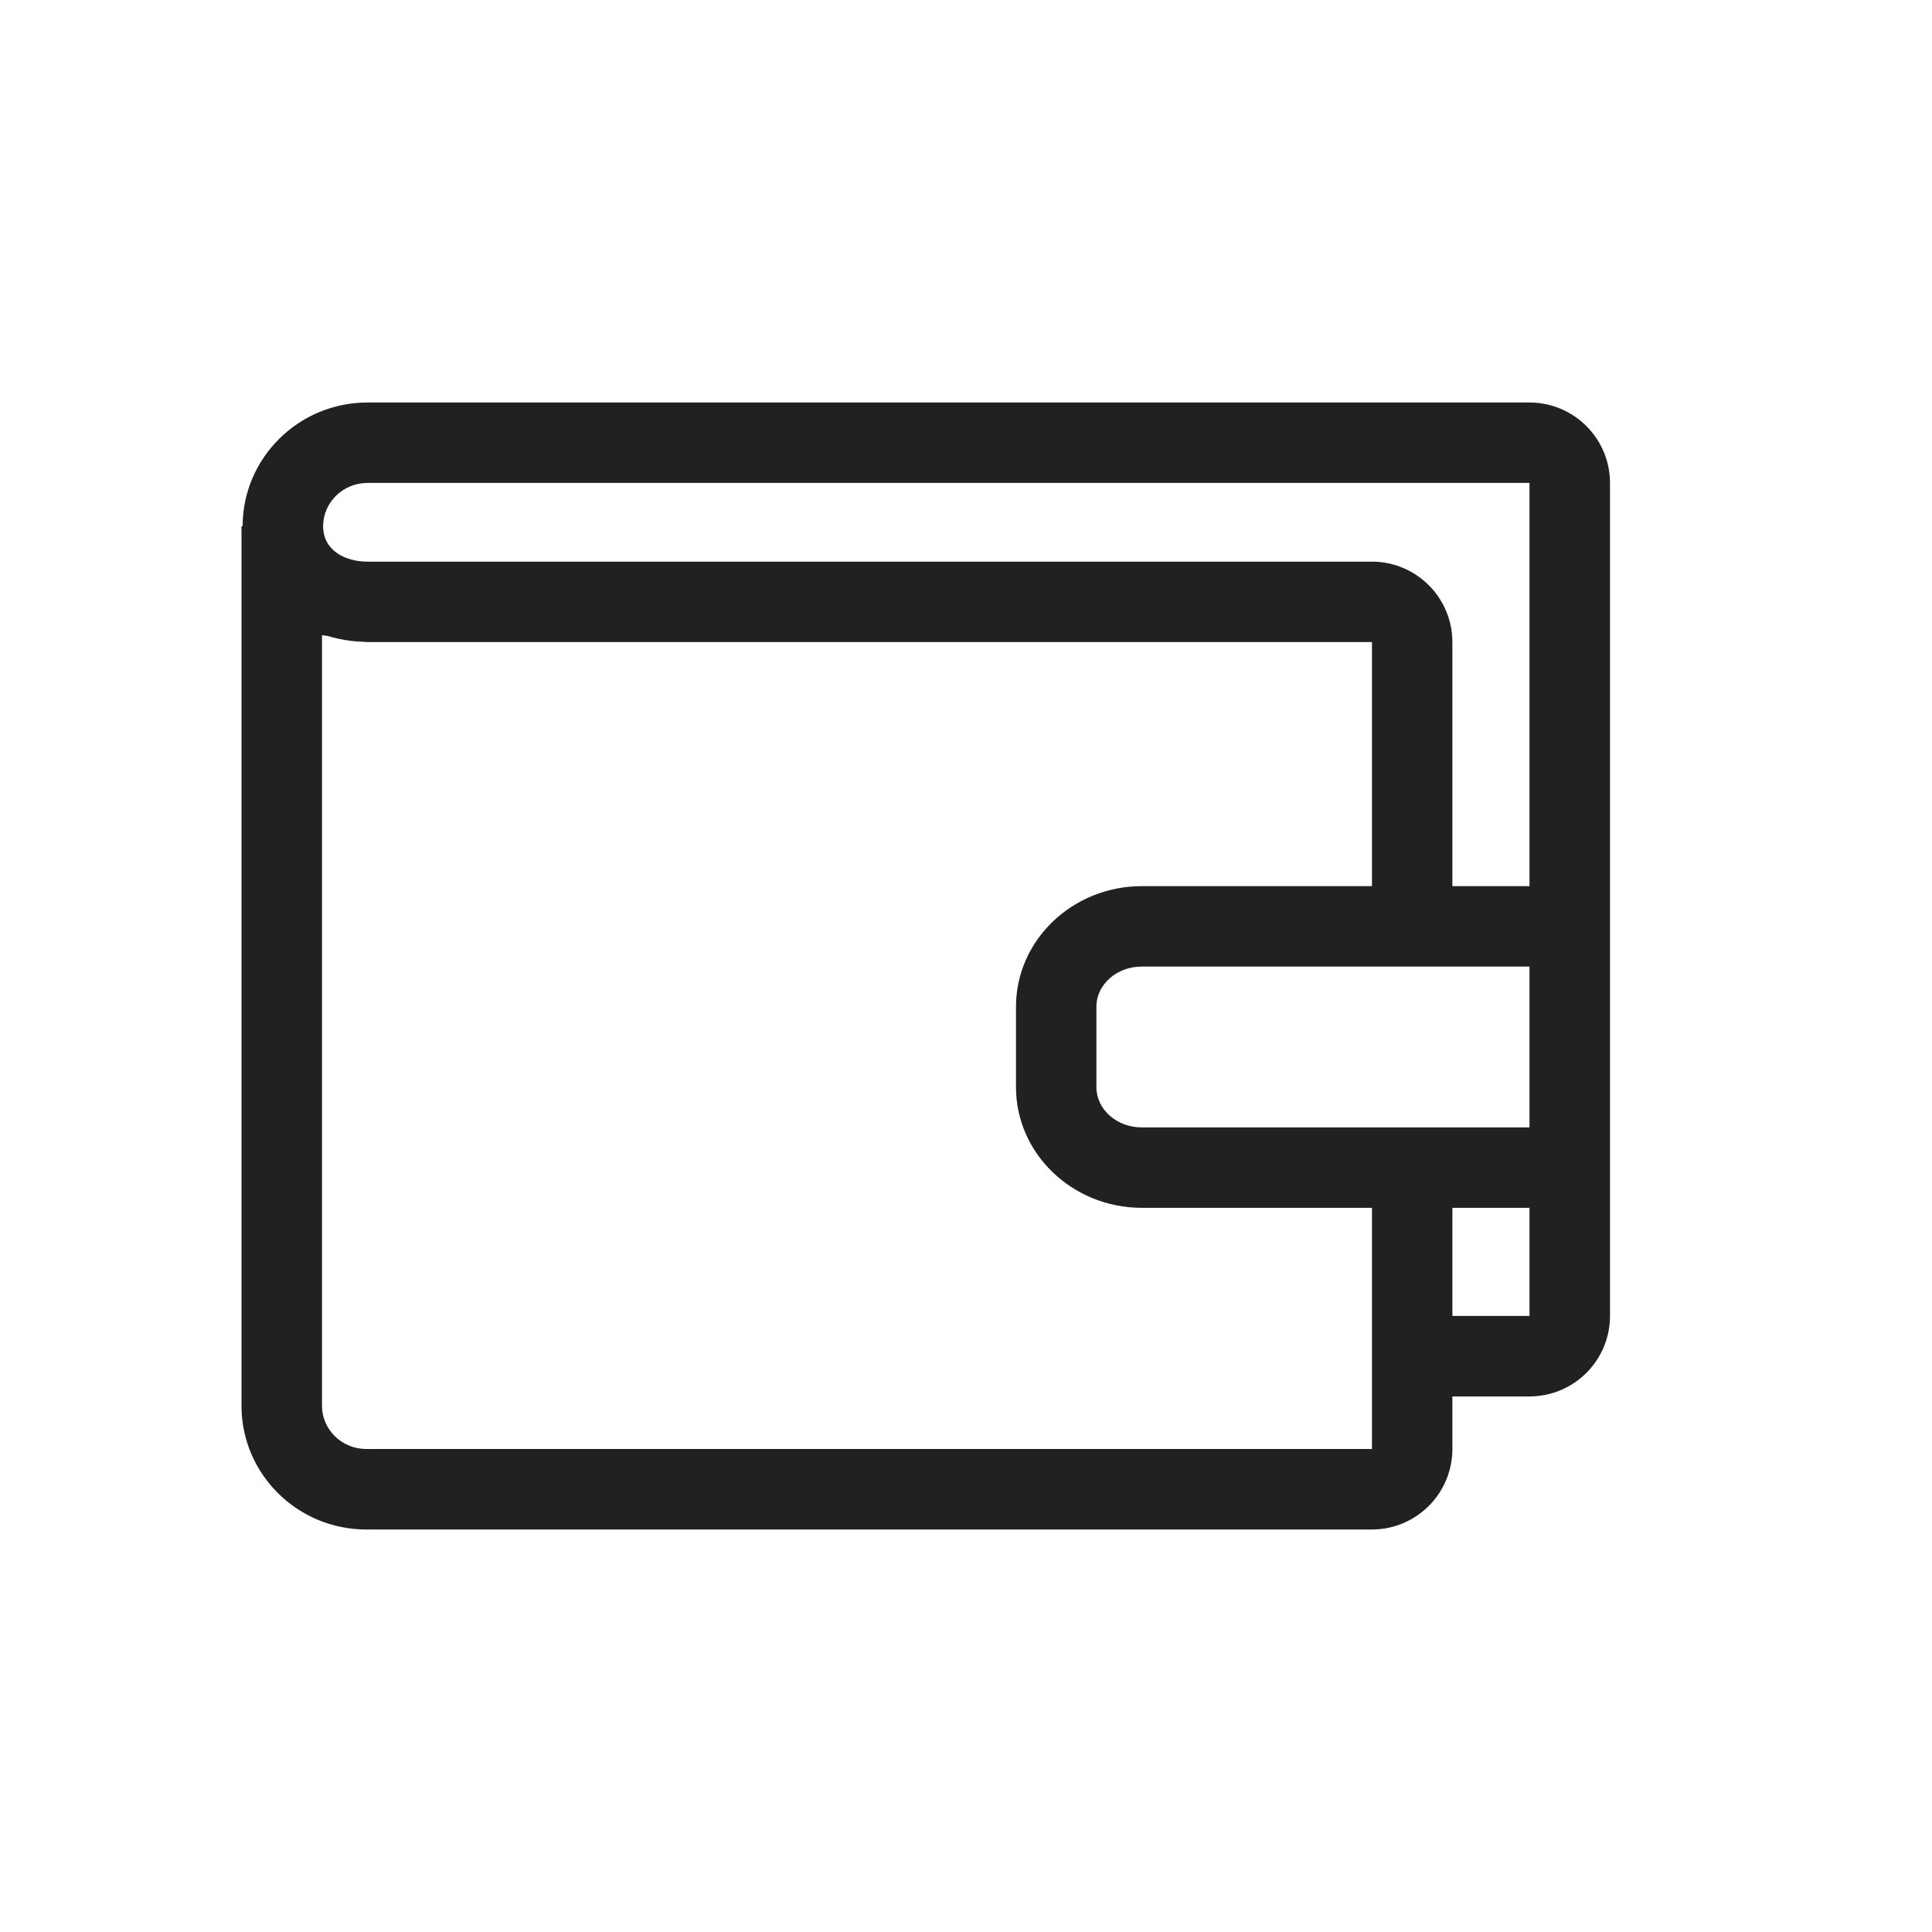
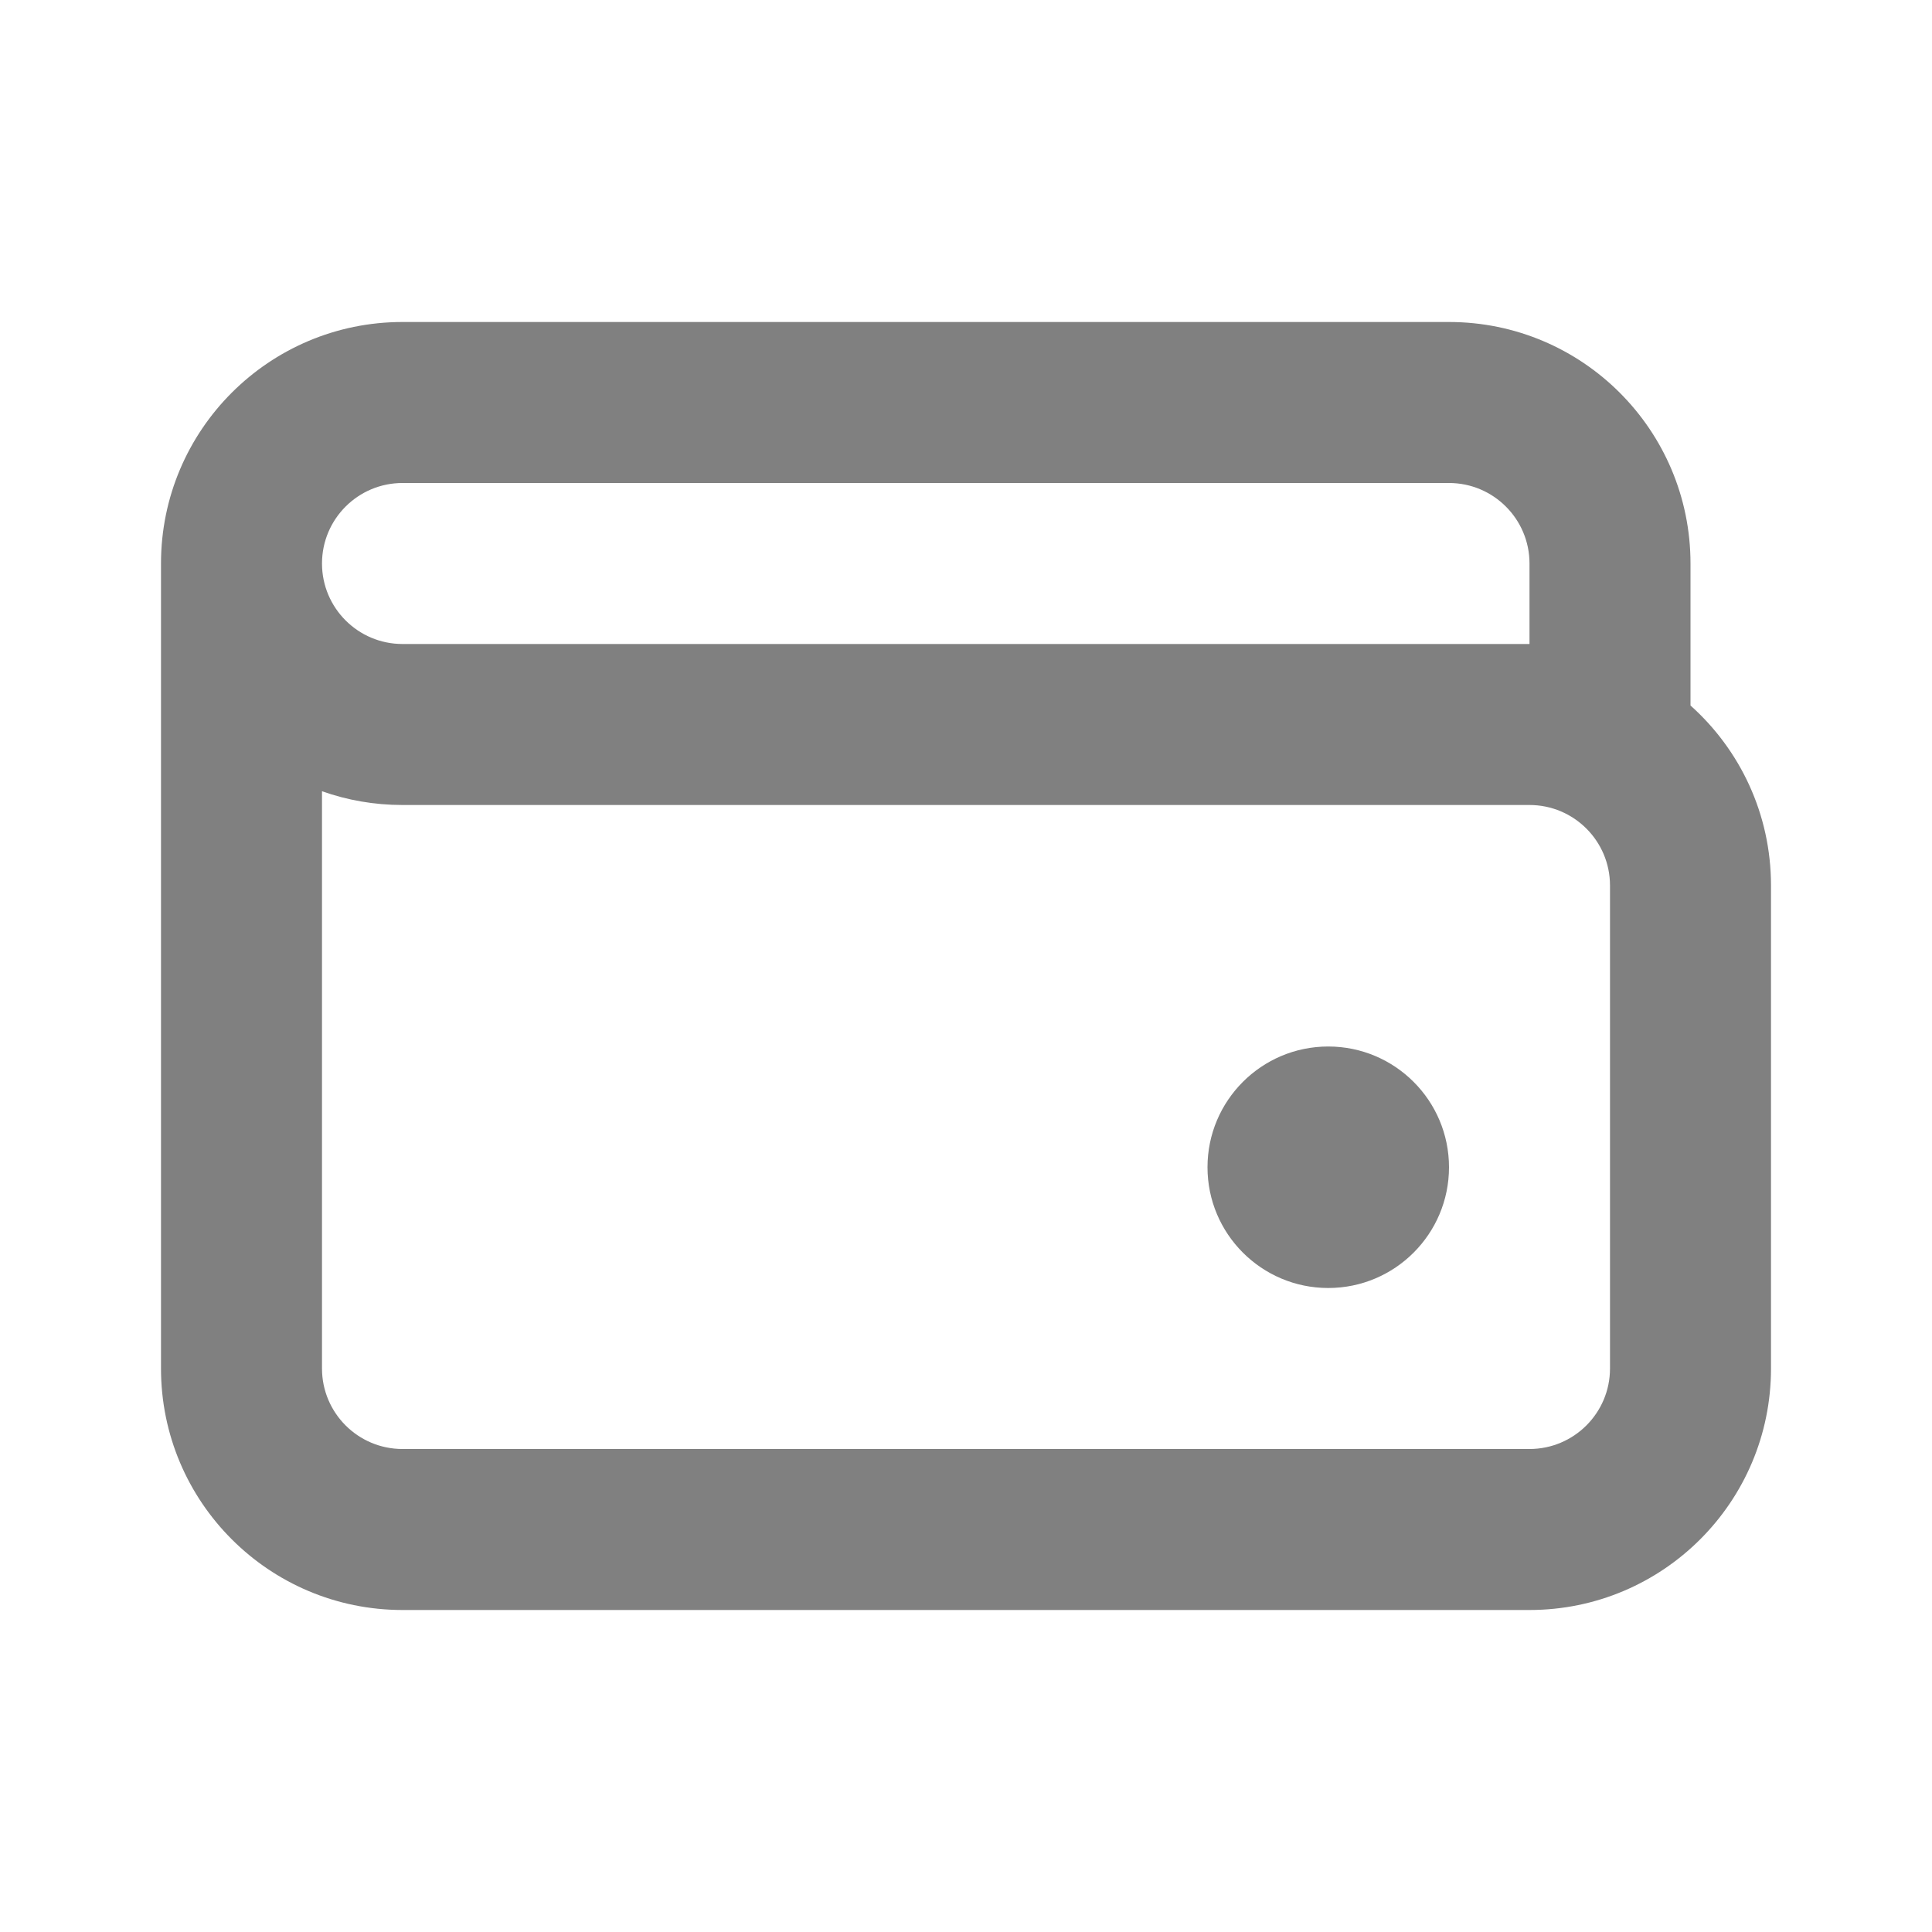
<svg xmlns="http://www.w3.org/2000/svg" width="24" height="24" viewBox="0 0 24 24" fill="none">
-   <path d="M4.564 5C3.71 5 3.014 5.69 3.014 6.537H3V17.464C3 18.311 3.695 19 4.55 19H17.042C17.594 19 18.042 18.552 18.042 18V17.347H19C19.552 17.347 20 16.899 20 16.347V6C20 5.448 19.552 5 19 5H4.564ZM4.55 18C4.247 18 4 17.76 4 17.463V7.89C4.024 7.897 4.054 7.895 4.078 7.902C4.221 7.944 4.371 7.97 4.531 7.973C4.538 7.973 4.543 7.976 4.55 7.976H17.043V11.008H14.184C13.322 11.008 12.621 11.68 12.621 12.506V13.505C12.621 14.331 13.322 15.004 14.184 15.004H17.043V18H4.55ZM14.183 14.005C13.872 14.005 13.62 13.781 13.62 13.505V12.506C13.62 12.23 13.873 12.007 14.183 12.007H19V14.005H14.183ZM19 16.347H18.042V15.004H19V16.347ZM18.042 11.008V7.977C18.042 7.425 17.594 6.977 17.042 6.977H4.564C4.291 6.977 4.014 6.84 4.014 6.537C4.015 6.24 4.262 5.999 4.564 5.999H19V11.008H18.042Z" fill="currentColor" fill-opacity="0.87" />
+   <path fill-rule="evenodd" clip-rule="evenodd" d="M2 7C2 5.343 3.343 4 5 4H18C19.657 4 21 5.343 21 7V8.764C21.614 9.313 22 10.111 22 11V17C22 18.657 20.657 20 19 20H5C3.343 20 2 18.657 2 17V7ZM4 9.829V17C4 17.552 4.448 18 5 18H19C19.552 18 20 17.552 20 17V11C20 10.448 19.552 10 19 10H5C4.649 10 4.313 9.94 4 9.829ZM4 7C4 7.552 4.448 8 5 8H19V7C19 6.448 18.552 6 18 6H5C4.448 6 4 6.448 4 7Z" fill="#808080" />
+   <path d="M18 14.5C18 15.328 17.328 16 16.5 16C15.672 16 15 15.328 15 14.5C15 13.672 15.672 13 16.5 13C17.328 13 18 13.672 18 14.5Z" fill="#808080" />
</svg>
